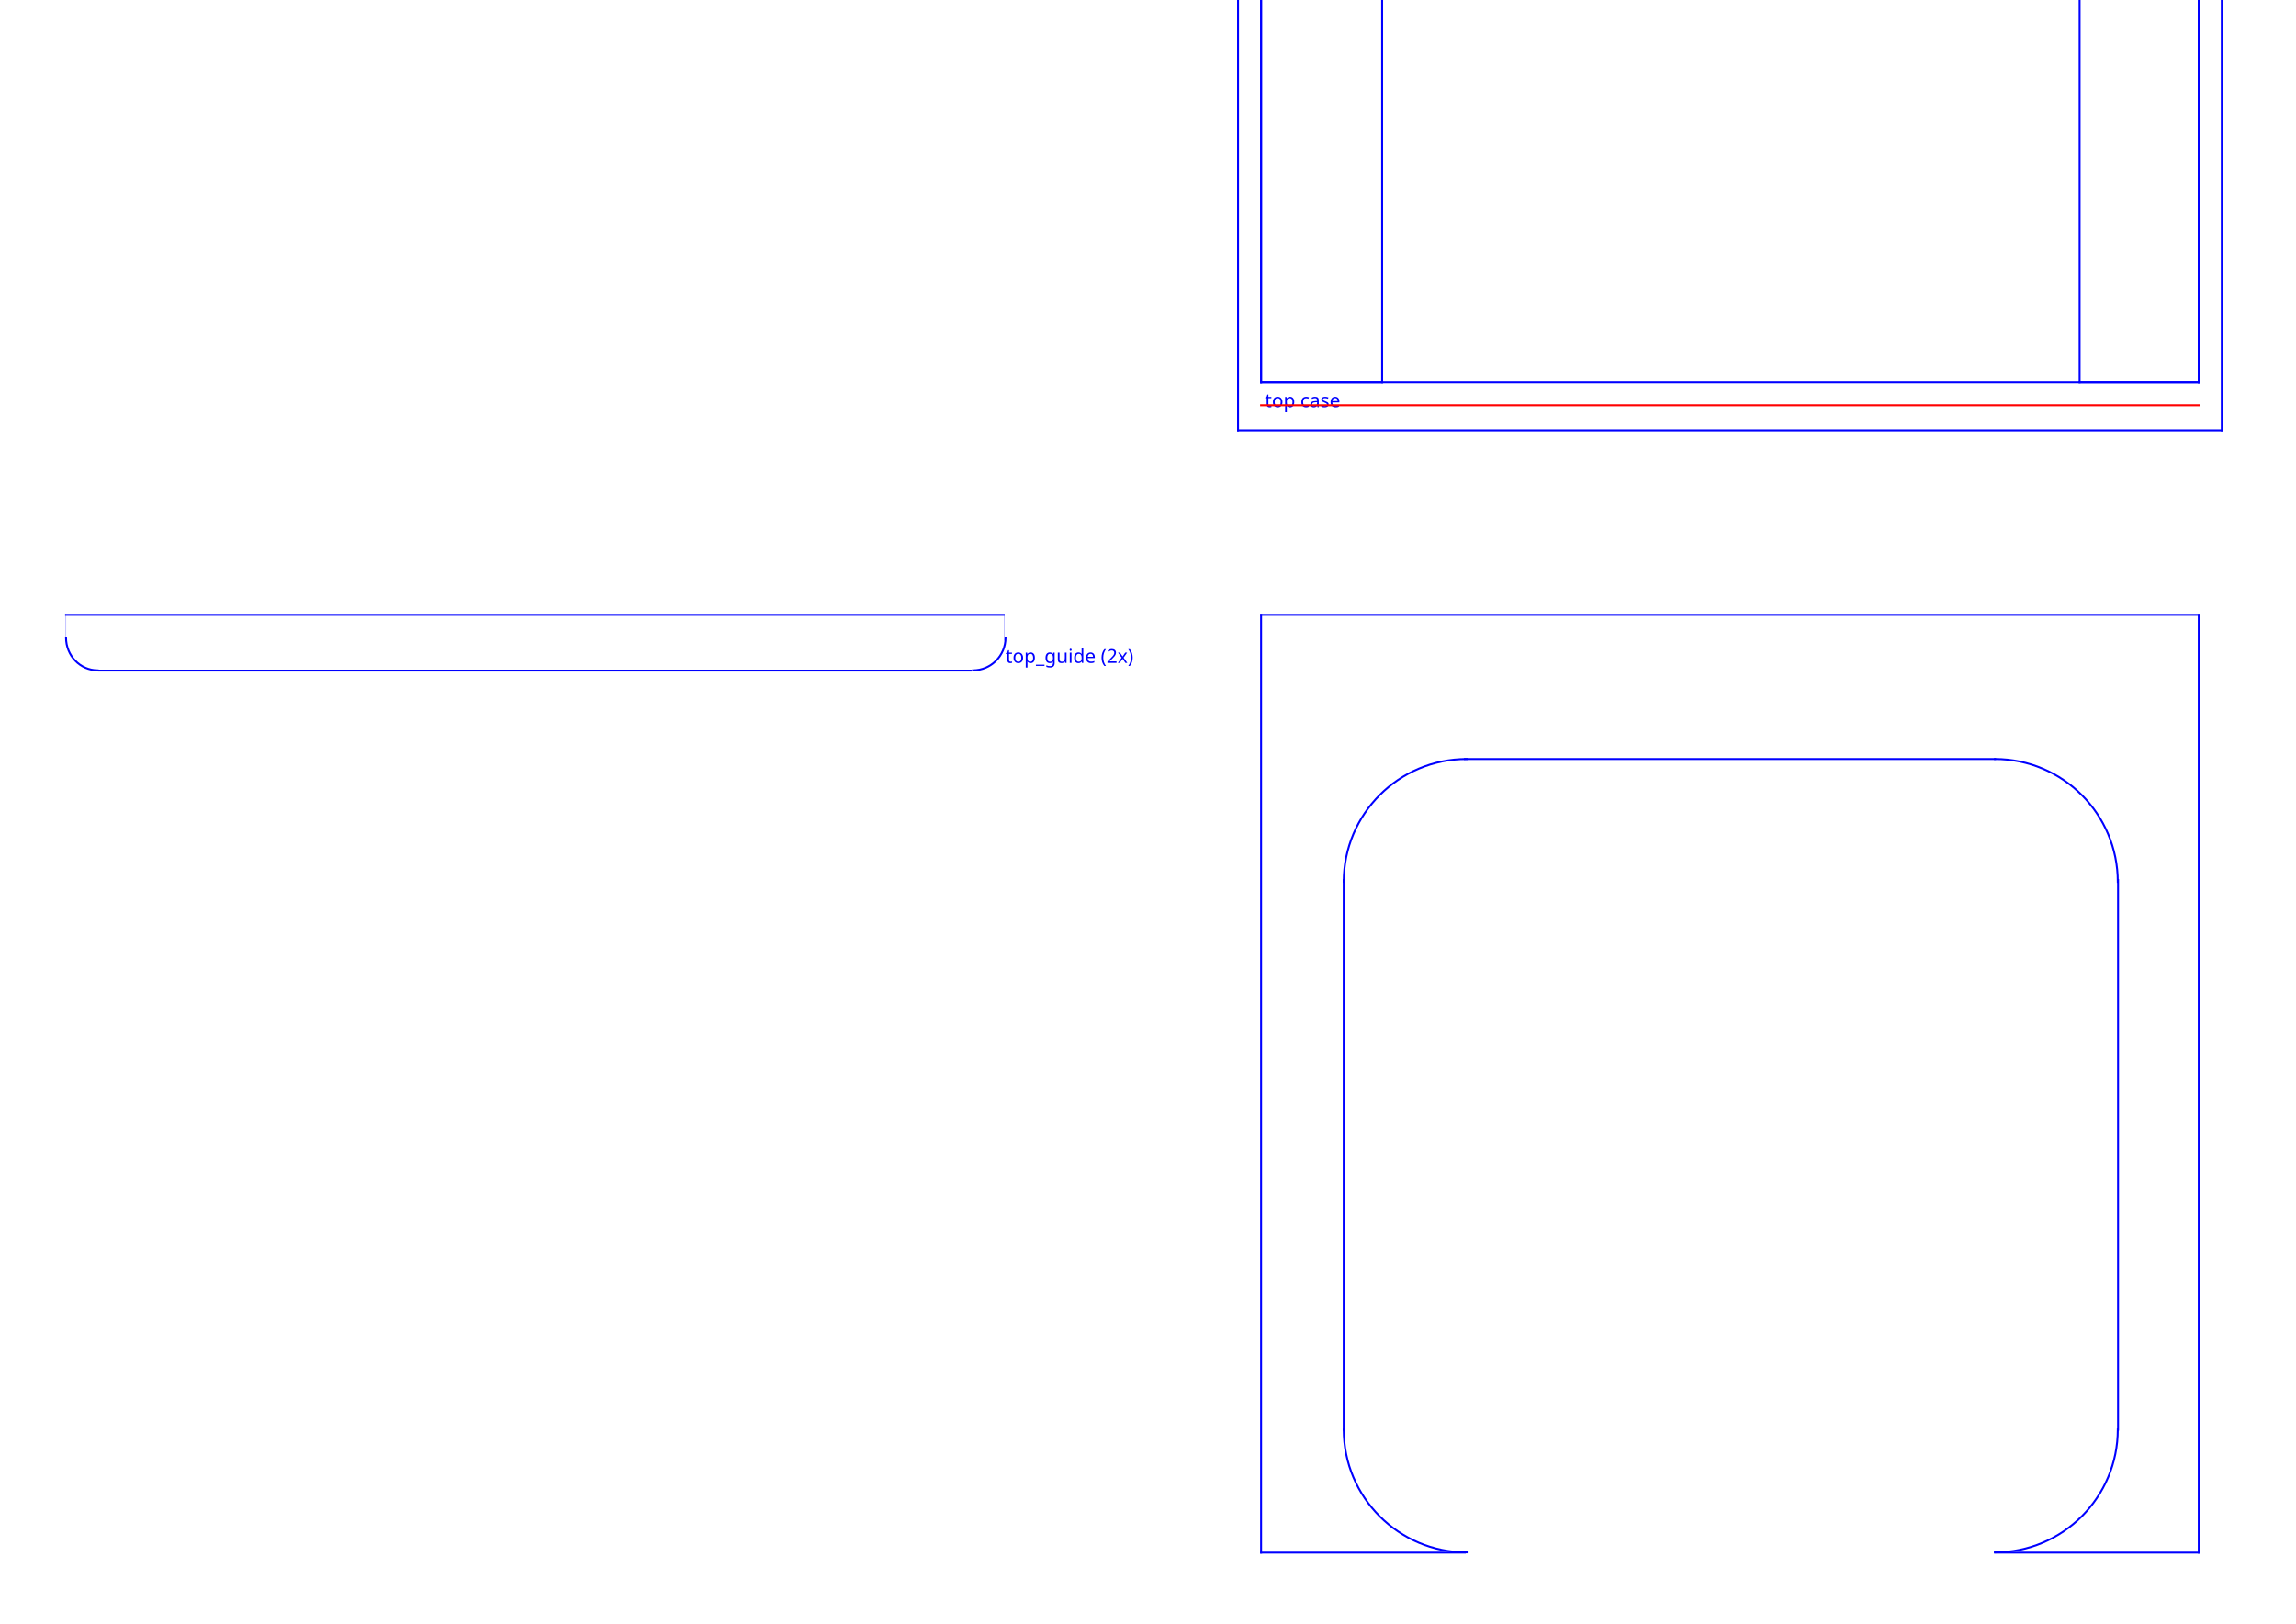
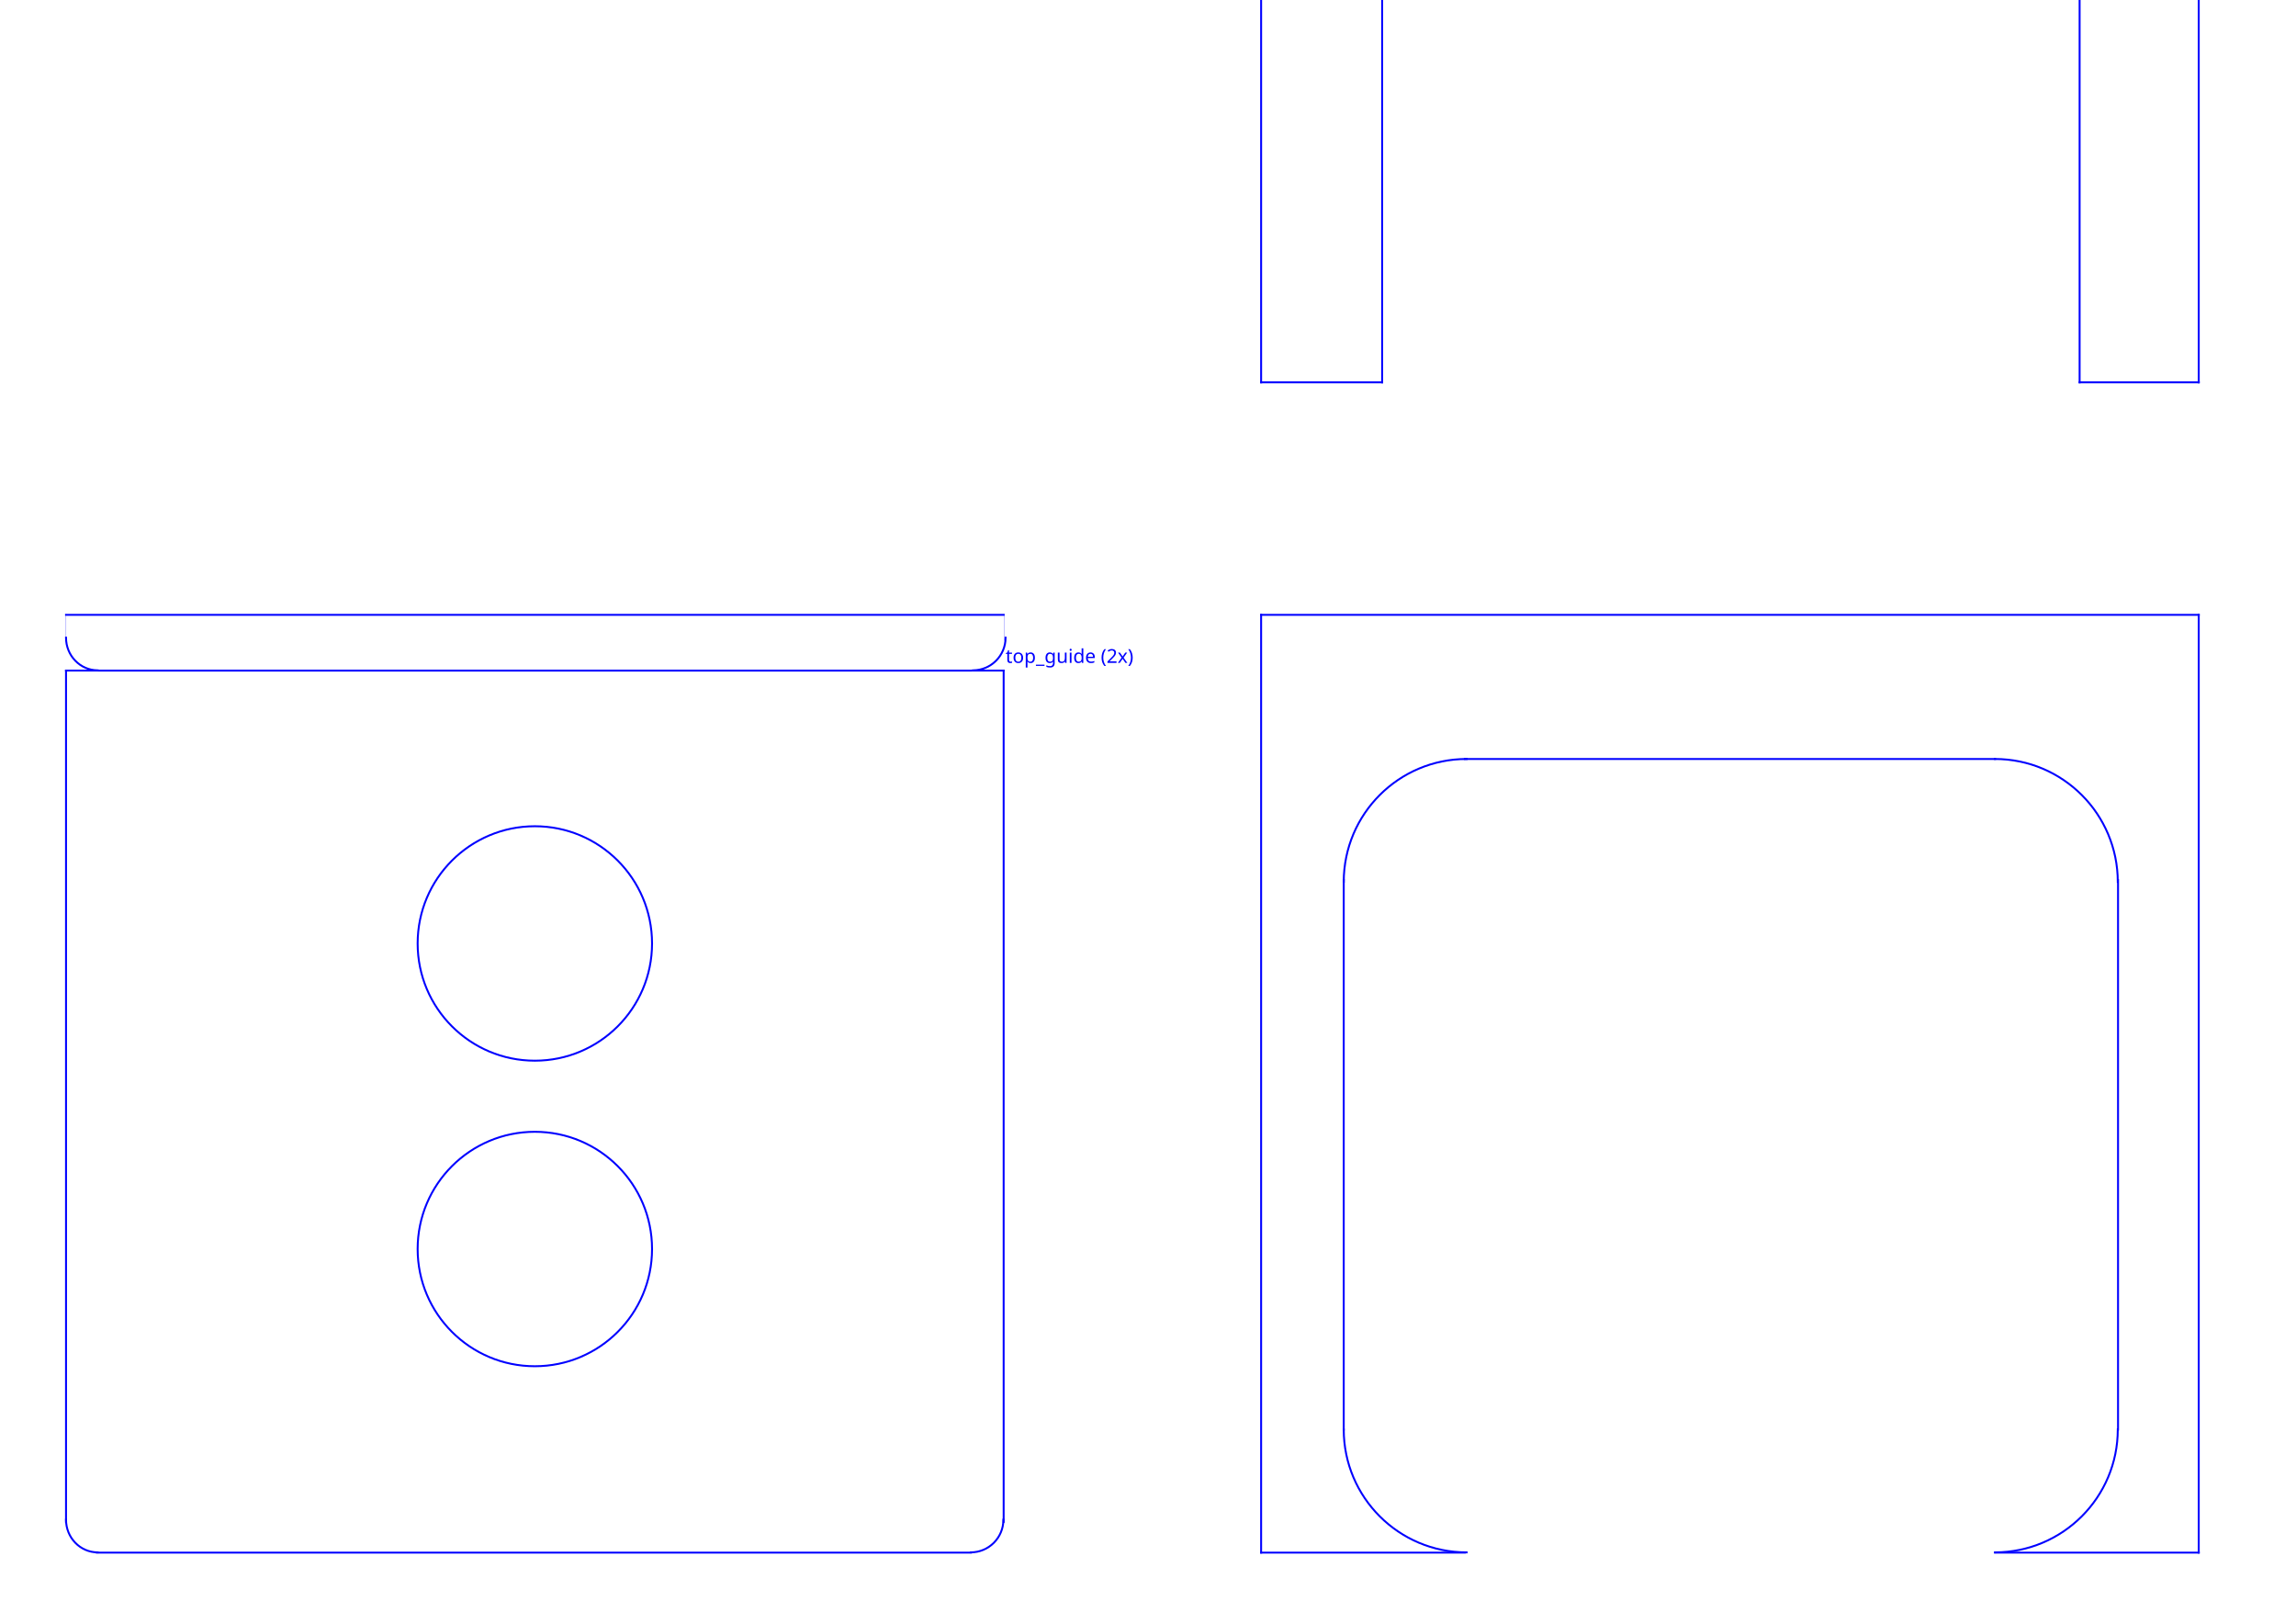
<svg xmlns="http://www.w3.org/2000/svg" width="2104.724" height="1488.189" version="1.2" id="svg2">
  <defs id="defs8" />
  <g style="font-size:10px;font-style:normal;font-weight:400;fill:none;stroke:#0000ff;stroke-width:1;stroke-linecap:square;stroke-linejoin:bevel;stroke-opacity:1;font-family:Sans" id="g208" font-style="normal" font-weight="400" font-size="10" transform="translate(0,235.6901)" />
  <g style="font-size:10px;font-style:normal;font-weight:400;fill:none;stroke:#0000ff;stroke-width:1;stroke-linecap:square;stroke-linejoin:bevel;stroke-opacity:1;font-family:Sans" id="g214" font-style="normal" font-weight="400" font-size="10" transform="translate(0,235.6901)" />
  <g style="font-size:10px;font-style:normal;font-weight:400;fill:none;stroke:#0000ff;stroke-width:1;stroke-linecap:square;stroke-linejoin:bevel;stroke-opacity:1;font-family:Sans" id="g420" font-style="normal" font-weight="400" font-size="10" transform="translate(0,235.6901)" />
  <g style="font-size:10px;font-style:normal;font-weight:400;fill:none;stroke:#0000ff;stroke-width:1;stroke-linecap:square;stroke-linejoin:bevel;stroke-opacity:1;font-family:Sans" id="g426" font-style="normal" font-weight="400" font-size="10" transform="translate(0,235.6901)" />
  <g style="font-size:10px;font-style:normal;font-weight:400;fill:none;stroke:#0000ff;stroke-width:1;stroke-linecap:square;stroke-linejoin:bevel;stroke-opacity:1;font-family:Sans" id="g432" font-style="normal" font-weight="400" font-size="10" transform="translate(0,235.6901)" />
  <g style="font-size:10px;font-style:normal;font-weight:400;fill:none;stroke:#0000ff;stroke-width:1;stroke-linecap:square;stroke-linejoin:bevel;stroke-opacity:1;font-family:Sans" id="g438" font-style="normal" font-weight="400" font-size="10" transform="translate(0,235.6901)" />
  <g style="font-size:10px;font-style:normal;font-weight:400;fill:none;stroke:#0000ff;stroke-width:1;stroke-linecap:square;stroke-linejoin:bevel;stroke-opacity:1;font-family:Sans" id="g472" font-style="normal" font-weight="400" font-size="10" transform="translate(0,235.6901)" />
  <g style="font-size:10px;font-style:normal;font-weight:400;fill:none;stroke:#0000ff;stroke-width:1;stroke-linecap:square;stroke-linejoin:bevel;stroke-opacity:1;font-family:Sans" id="g478" font-style="normal" font-weight="400" font-size="10" transform="translate(0,235.6901)" />
  <g style="font-size:10px;font-style:normal;font-weight:400;fill:none;stroke:#0000ff;stroke-width:1;stroke-linecap:square;stroke-linejoin:bevel;stroke-opacity:1;stroke-dasharray:4, 2, 1, 2;stroke-dashoffset:0;font-family:Sans" id="g496" font-style="normal" font-weight="400" font-size="10" transform="translate(0,235.6901)" />
  <g style="font-size:10px;font-style:normal;font-weight:400;fill:none;stroke:#0000ff;stroke-width:1;stroke-linecap:square;stroke-linejoin:bevel;stroke-opacity:1;font-family:Sans;fill-opacity:1" id="g552" font-style="normal" font-weight="400" font-size="10" transform="matrix(1.761293,0,0,1.761293,-274.1177,-227.276)" />
  <g style="font-size:10px;font-style:normal;font-weight:400;fill:none;stroke:#0000ff;stroke-width:1;stroke-linecap:square;stroke-linejoin:bevel;stroke-opacity:1;font-family:Sans" id="g636" font-style="normal" font-weight="400" font-size="10" transform="translate(0,235.6901)" />
  <g style="font-size:10px;font-style:normal;font-weight:400;fill:none;stroke:#0000ff;stroke-width:1;stroke-linecap:square;stroke-linejoin:bevel;stroke-opacity:1;font-family:Sans" id="g642" font-style="normal" font-weight="400" font-size="10" transform="translate(0,235.6901)" />
-   <g id="layer6" style="display:none">
-     <g style="font-size:10px;font-style:normal;font-weight:400;fill:none;stroke:#0000ff;stroke-width:1;stroke-linecap:square;stroke-linejoin:bevel;stroke-opacity:1;display:inline;font-family:Sans" id="g280" font-style="normal" font-weight="400" font-size="10" transform="matrix(1.761293,0,0,1.761293,-274.1177,-227.276)">
-       <polyline style="fill:none" id="polyline282" points="678,449 678,937 " vector-effect="none" />
-     </g>
-     <g style="font-size:10px;font-style:normal;font-weight:400;fill:none;stroke:#0000ff;stroke-width:1;stroke-linecap:square;stroke-linejoin:bevel;stroke-opacity:1;display:inline;font-family:Sans" id="g304" font-style="normal" font-weight="400" font-size="10" transform="matrix(1.761293,0,0,1.761293,-274.1177,-227.276)">
-       <polyline style="fill:none" id="polyline306" points="678,937 190,937 " vector-effect="none" />
-     </g>
-     <g style="font-size:10px;font-style:normal;font-weight:400;fill:none;stroke:#0000ff;stroke-width:1;stroke-linecap:square;stroke-linejoin:bevel;stroke-opacity:1;display:inline;font-family:Sans" id="g408" font-style="normal" font-weight="400" font-size="10" transform="matrix(1.761293,0,0,1.761293,-274.1177,-227.276)">
-       <polyline style="fill:none" id="polyline410" points="190,937 190,449 " vector-effect="none" />
-     </g>
-     <g style="font-size:10px;font-style:normal;font-weight:400;fill:none;stroke:#0000ff;stroke-width:1;stroke-linecap:square;stroke-linejoin:bevel;stroke-opacity:1;display:inline;font-family:Sans" id="g184" font-style="normal" font-weight="400" font-size="10" transform="matrix(1.761293,0,0,1.761293,-274.1177,-227.276)">
-       <polyline style="fill:none" id="polyline186" points="190,449 678,449 " vector-effect="none" />
-     </g>
-     <g style="font-size:10px;font-style:normal;font-weight:400;fill:none;stroke:#0000ff;stroke-width:1;stroke-linecap:square;stroke-linejoin:bevel;stroke-opacity:1;display:inline;font-family:Sans" id="g652" font-style="normal" font-weight="400" font-size="10" transform="matrix(1.761293,0,0,1.761293,-274.1177,-227.276)">
-       <text style="font-size:10px;font-style:normal;font-weight:400;fill:#0000ff;fill-opacity:1;stroke:none;font-family:Sans" id="text654" font-style="normal" font-weight="400" font-size="10" y="461" x="193" xml:space="preserve">2 side and 1 back (3x)</text>
-     </g>
-   </g>
-   <g id="layer5" style="display:none">
+   <g id="layer5" style="display:inline">
    <g style="font-size:10px;font-style:normal;font-weight:400;fill:none;stroke:#0000ff;stroke-width:1;stroke-linecap:square;stroke-linejoin:bevel;stroke-opacity:1;display:inline;font-family:Sans" id="g76" font-style="normal" font-weight="400" font-size="10" transform="matrix(1.761293,0,0,1.761293,-274.1177,-227.276)">
      <path id="path78" d="m 495,620 c 0,33.689 -27.311,61 -61,61 -33.689,0 -61,-27.311 -61,-61 0,-33.689 27.311,-61 61,-61 33.689,0 61,27.311 61,61" vector-effect="none" />
    </g>
    <g style="font-size:10px;font-style:normal;font-weight:400;fill:none;stroke:#0000ff;stroke-width:1;stroke-linecap:square;stroke-linejoin:bevel;stroke-opacity:1;display:inline;font-family:Sans" id="g128" font-style="normal" font-weight="400" font-size="10" transform="matrix(1.761293,0,0,1.761293,-274.1177,-227.276)">
      <path id="path130" d="m 495,779 c 0,33.689 -27.311,61 -61,61 -33.689,0 -61,-27.311 -61,-61 0,-33.689 27.311,-61 61,-61 33.689,0 61,27.311 61,61" vector-effect="none" />
    </g>
    <g style="font-size:10px;font-style:normal;font-weight:400;fill:none;stroke:#0000ff;stroke-width:1;stroke-linecap:square;stroke-linejoin:bevel;stroke-opacity:1;display:inline;font-family:Sans" id="g196" font-style="normal" font-weight="400" font-size="10" transform="matrix(1.761293,0,0,1.761293,-276.1177,-229.276)">
      <path id="path198" d="M 662.019,938 C 671.399,937.99 679,930.383 679,921" vector-effect="none" />
    </g>
    <g style="font-size:10px;font-style:normal;font-weight:400;fill:none;stroke:#0000ff;stroke-width:1;stroke-linecap:square;stroke-linejoin:bevel;stroke-opacity:1;display:inline;font-family:Sans" id="g220" font-style="normal" font-weight="400" font-size="10" transform="matrix(1.761293,0,0,1.761293,-274.1177,-227.276)">
      <polyline style="fill:none" id="polyline222" points="206,937 661,937 " vector-effect="none" />
    </g>
    <g style="font-size:10px;font-style:normal;font-weight:400;fill:none;stroke:#0000ff;stroke-width:1;stroke-linecap:square;stroke-linejoin:bevel;stroke-opacity:1;display:inline;font-family:Sans" id="g200" font-style="normal" font-weight="400" font-size="10" transform="matrix(1.761293,0,0,1.761293,-274.1177,-227.276)">
      <path id="path202" d="m 190,919.864 c 0,9.383 7.378,16.99 16.482,17" vector-effect="none" />
    </g>
    <g style="font-size:10px;font-style:normal;font-weight:400;fill:none;stroke:#0000ff;stroke-width:1;stroke-linecap:square;stroke-linejoin:bevel;stroke-opacity:1;display:inline;font-family:Sans" id="g720" font-style="normal" font-weight="400" font-size="10" transform="matrix(1.761293,0,0,1.761293,-274.1177,-227.276)">
      <polyline style="fill:none" id="polyline722" points="190,921 190,478 " vector-effect="none" />
    </g>
    <g style="font-size:10px;font-style:normal;font-weight:400;fill:none;stroke:#0000ff;stroke-width:1;stroke-linecap:square;stroke-linejoin:bevel;stroke-opacity:1;display:inline;font-family:Sans" id="g56" font-style="normal" font-weight="400" font-size="10" transform="matrix(1.761293,0,0,1.761293,-274.1177,-227.276)">
      <polyline style="fill:none" id="polyline58" points="190,478 678,478 " vector-effect="none" />
    </g>
    <g style="font-size:10px;font-style:normal;font-weight:400;fill:none;stroke:#0000ff;stroke-width:1;stroke-linecap:square;stroke-linejoin:bevel;stroke-opacity:1;display:inline;font-family:Sans" id="g100" font-style="normal" font-weight="400" font-size="10" transform="matrix(1.761293,0,0,1.761293,-274.1177,-227.276)">
      <polyline style="fill:none" id="polyline102" points="678,921 678,478 " vector-effect="none" />
    </g>
  </g>
-   <g id="layer8">
-     <g style="display:inline;font-size:10px;font-style:normal;font-weight:400;fill:none;stroke:#0000ff;stroke-width:1;stroke-linecap:square;stroke-linejoin:bevel;stroke-opacity:1;font-family:Sans" id="g68" font-style="normal" font-weight="400" font-size="10" transform="matrix(1.761293,0,0,1.761293,-274.1177,-227.276)">
+   <g id="layer8" style="display:inline">
+     <g style="font-size:10px;font-style:normal;font-weight:400;fill:none;stroke:#0000ff;stroke-width:1;stroke-linecap:square;stroke-linejoin:bevel;stroke-opacity:1;display:inline;font-family:Sans" id="g68" font-style="normal" font-weight="400" font-size="10" transform="matrix(1.761293,0,0,1.761293,-274.1177,-227.276)">
      <text style="font-size:10px;font-style:normal;font-weight:400;fill:#0000ff;fill-opacity:1;stroke:none;font-family:Sans" id="text70" font-style="normal" font-weight="400" font-size="10" y="474" x="679" xml:space="preserve">top_guide (2x)</text>
    </g>
    <g style="font-size:10px;font-style:normal;font-weight:400;fill:none;stroke:#0000ff;stroke-width:1;stroke-linecap:square;stroke-linejoin:bevel;stroke-opacity:1;display:inline;font-family:Sans" id="g680" font-style="normal" font-weight="400" font-size="10" transform="matrix(1.761293,0,0,1.761293,-274.1177,-229.276)">
      <path id="path682" d="M 662.019,479 C 671.399,478.99 679,471.383 679,462" vector-effect="none" />
    </g>
    <g style="font-size:10px;font-style:normal;font-weight:400;fill:none;stroke:#0000ff;stroke-width:1;stroke-linecap:square;stroke-linejoin:bevel;stroke-opacity:1;display:inline;font-family:Sans" id="g692" font-style="normal" font-weight="400" font-size="10" transform="matrix(1.761293,0,0,1.761293,-274.1177,-229.276)">
      <path id="path694" d="m 190,462 c 0,9.383 7.378,16.99 16.482,17" vector-effect="none" />
    </g>
-     <g transform="matrix(1.761293,0,0,1.761293,-274.1177,-227.276)" font-size="10" font-weight="400" font-style="normal" id="g5151" style="display:inline;font-size:10px;font-style:normal;font-weight:400;fill:none;stroke:#0000ff;stroke-width:1;stroke-linecap:square;stroke-linejoin:bevel;stroke-opacity:1;font-family:Sans">
+     <g transform="matrix(1.761293,0,0,1.761293,-274.1177,-227.276)" font-size="10" font-weight="400" font-style="normal" id="g5151" style="font-size:10px;font-style:normal;font-weight:400;fill:none;stroke:#0000ff;stroke-width:1;stroke-linecap:square;stroke-linejoin:bevel;stroke-opacity:1;display:inline;font-family:Sans">
      <polyline vector-effect="none" points="190,449 678,449 " id="polyline5153" style="fill:none" />
    </g>
    <g transform="matrix(1.63768,0,0,1.761293,-220.4701,-227.276)" font-size="10" font-weight="400" font-style="normal" id="g5157" style="font-size:10px;font-style:normal;font-weight:400;fill:none;stroke:#0000ff;stroke-width:1;stroke-linecap:square;stroke-linejoin:bevel;stroke-opacity:1;display:inline;font-family:Sans">
      <polyline vector-effect="none" points="190,478 678,478 " id="polyline5159" style="fill:none" />
    </g>
-     <g transform="matrix(1.761293,0,0,0.05515813,-274.1177,536.3624)" font-size="10" font-weight="400" font-style="normal" id="g5163" style="font-size:10px;font-style:normal;font-weight:400;fill:none;stroke:#0000ff;stroke-width:0.114;stroke-linecap:square;stroke-linejoin:bevel;stroke-opacity:1;display:inline;font-family:Sans;stroke-miterlimit:4;stroke-dasharray:none">
+     <g transform="matrix(1.761293,0,0,0.05515813,-274.1177,536.3624)" font-size="10" font-weight="400" font-style="normal" id="g5163" style="font-size:10px;font-style:normal;font-weight:400;fill:none;stroke:#0000ff;stroke-width:0.114;stroke-linecap:square;stroke-linejoin:bevel;stroke-miterlimit:4;stroke-opacity:1;stroke-dasharray:none;display:inline;font-family:Sans">
      <polyline vector-effect="none" points="190,921 190,478 " id="polyline5165" style="fill:none;stroke-width:0.114;stroke-miterlimit:4;stroke-dasharray:none" />
    </g>
    <g style="font-size:10px;font-style:normal;font-weight:400;fill:none;stroke:#0000ff;stroke-width:0.114;stroke-linecap:square;stroke-linejoin:bevel;stroke-miterlimit:4;stroke-opacity:1;stroke-dasharray:none;display:inline;font-family:Sans" id="g5169" font-style="normal" font-weight="400" font-size="10" transform="matrix(1.761293,0,0,0.05515813,585.8823,536.3624)">
      <polyline style="fill:none;stroke-width:0.114;stroke-miterlimit:4;stroke-dasharray:none" id="polyline5171" points="190,921 190,478 " vector-effect="none" />
    </g>
  </g>
  <g id="layer4" style="display:inline">
    <g style="font-size:10px;font-style:normal;font-weight:400;fill:none;stroke:#0000ff;stroke-width:1;stroke-linecap:square;stroke-linejoin:bevel;stroke-opacity:1;display:inline;font-family:Sans" id="g28" font-style="normal" font-weight="400" font-size="10" transform="matrix(1.761293,0,0,1.761293,-274.1177,-227.276)">
      <polyline style="fill:none" id="polyline30" points="875,328 875,-109 " vector-effect="none" />
    </g>
    <g style="font-size:10px;font-style:normal;font-weight:400;fill:none;stroke:#0000ff;stroke-width:1;stroke-linecap:square;stroke-linejoin:bevel;stroke-opacity:1;display:inline;font-family:Sans" id="g712" font-style="normal" font-weight="400" font-size="10" transform="matrix(1.761293,0,0,1.761293,-274.1177,-227.276)">
      <polyline style="fill:none" id="polyline714" points="1238,328 1238,-109 " vector-effect="none" />
    </g>
    <g style="font-size:10px;font-style:normal;font-weight:400;fill:none;stroke:#0000ff;stroke-width:1;stroke-linecap:square;stroke-linejoin:bevel;stroke-opacity:1;display:inline;font-family:Sans" id="g668" font-style="normal" font-weight="400" font-size="10" transform="matrix(1.761293,0,0,1.761293,-274.1177,-227.276)">
      <polyline style="fill:none" id="polyline670" points="1300,-109 1238,-109 " vector-effect="none" />
    </g>
    <g style="font-size:10px;font-style:normal;font-weight:400;fill:none;stroke:#0000ff;stroke-width:1;stroke-linecap:square;stroke-linejoin:bevel;stroke-opacity:1;display:inline;font-family:Sans" id="g688" font-style="normal" font-weight="400" font-size="10" transform="matrix(1.761293,0,0,1.761293,-274.1177,-227.276)">
      <text style="font-size:10px;font-style:normal;font-weight:400;fill:#0000ff;fill-opacity:1;stroke:none;font-family:Sans" id="text690" font-style="normal" font-weight="400" font-size="10" y="-98" x="815" xml:space="preserve">top_case_spacer (x2)</text>
    </g>
    <g style="font-size:10px;font-style:normal;font-weight:400;fill:none;stroke:#0000ff;stroke-width:1;stroke-linecap:square;stroke-linejoin:bevel;stroke-opacity:1;display:inline;font-family:Sans" id="g96" font-style="normal" font-weight="400" font-size="10" transform="matrix(1.761293,0,0,1.761293,-274.1177,-227.276)">
      <polyline style="fill:none" id="polyline98" points="812,328 875,328 " vector-effect="none" />
    </g>
    <g style="font-size:10px;font-style:normal;font-weight:400;fill:none;stroke:#0000ff;stroke-width:1;stroke-linecap:square;stroke-linejoin:bevel;stroke-opacity:1;display:inline;font-family:Sans" id="g708" font-style="normal" font-weight="400" font-size="10" transform="matrix(1.761293,0,0,1.761293,-274.1177,-227.276)">
      <polyline style="fill:none" id="polyline710" points="1300,328 1238,328 " vector-effect="none" />
    </g>
    <g transform="matrix(1.761293,0,0,1.761293,-274.1177,-227.276)" font-size="10" font-weight="400" font-style="normal" id="g4925" style="font-size:10px;font-style:normal;font-weight:400;fill:none;stroke:#0000ff;stroke-width:1;stroke-linecap:square;stroke-linejoin:bevel;stroke-opacity:1;display:inline;font-family:Sans">
      <polyline vector-effect="none" points="812,328 812,-109 " id="polyline4927" style="fill:none" />
    </g>
    <g transform="matrix(1.761293,0,0,1.761293,-274.1177,-227.276)" font-size="10" font-weight="400" font-style="normal" id="g4937" style="font-size:10px;font-style:normal;font-weight:400;fill:none;stroke:#0000ff;stroke-width:1;stroke-linecap:square;stroke-linejoin:bevel;stroke-opacity:1;display:inline;font-family:Sans">
      <polyline vector-effect="none" points="1300,328 1300,-109 " id="polyline4939" style="fill:none" />
    </g>
    <g transform="matrix(1.761293,0,0,1.761293,-274.1177,-997.276)" font-size="10" font-weight="400" font-style="normal" id="g4957" style="font-size:10px;font-style:normal;font-weight:400;fill:none;stroke:#0000ff;stroke-width:1;stroke-linecap:square;stroke-linejoin:bevel;stroke-opacity:1;display:inline;font-family:Sans">
      <polyline vector-effect="none" points="812,328 875,328 " id="polyline4959" style="fill:none" />
    </g>
  </g>
-   <g id="layer3" style="display:inline">
+   <g id="layer3" style="display:none">
    <g style="font-size:10px;font-style:normal;font-weight:400;fill:none;stroke:#0000ff;stroke-width:1;stroke-linecap:square;stroke-linejoin:bevel;stroke-opacity:1;display:inline;font-family:Sans" id="g52" font-style="normal" font-weight="400" font-size="10" transform="matrix(1.761293,0,0,1.761293,-274.1177,-227.276)">
      <polyline style="fill:none" id="polyline54" points="812,-109 1300,-109 " vector-effect="none" />
    </g>
    <g style="font-size:10px;font-style:normal;font-weight:400;fill:none;stroke:#0000ff;stroke-width:1;stroke-linecap:square;stroke-linejoin:bevel;stroke-opacity:1;display:inline;font-family:Sans" id="g64" font-style="normal" font-weight="400" font-size="10" transform="matrix(1.761293,0,0,1.761293,-274.1177,-227.276)">
      <polyline style="fill:none" id="polyline66" points="812,328 1300,328 " vector-effect="none" />
    </g>
    <g style="font-size:10px;font-style:normal;font-weight:400;fill:none;stroke:#0000ff;stroke-width:1;stroke-linecap:square;stroke-linejoin:bevel;stroke-opacity:1;display:inline;font-family:Sans" id="g700" font-style="normal" font-weight="400" font-size="10" transform="matrix(1.761293,0,0,1.761293,-274.1177,-227.276)">
      <polyline style="fill:none" id="polyline702" points="812,328 812,-109 " vector-effect="none" />
    </g>
    <g style="font-size:10px;font-style:normal;font-weight:400;fill:none;stroke:#0000ff;stroke-width:1;stroke-linecap:square;stroke-linejoin:bevel;stroke-opacity:1;display:inline;font-family:Sans" id="g20" font-style="normal" font-weight="400" font-size="10" transform="matrix(1.761293,0,0,1.761293,-274.1177,-227.276)">
      <polyline style="fill:none" id="polyline22" points="1300,328 1300,-109 " vector-effect="none" />
    </g>
    <g style="font-size:10px;font-style:normal;font-weight:400;fill:none;stroke:#0000ff;stroke-width:1;stroke-linecap:square;stroke-linejoin:bevel;stroke-opacity:1;display:inline;font-family:Sans" id="g60" font-style="normal" font-weight="400" font-size="10" transform="matrix(1.761293,0,0,1.761293,-274.1177,-227.276)">
      <text style="font-size:10px;font-style:normal;font-weight:400;fill:#0000ff;fill-opacity:1;stroke:none;font-family:Sans" id="text62" font-style="normal" font-weight="400" font-size="10" y="341" x="814" xml:space="preserve">top case</text>
    </g>
  </g>
-   <g id="layer1" style="display:inline">
+   <g id="layer1" style="display:none">
    <g style="font-size:10px;font-style:normal;font-weight:400;fill:none;stroke:#0000ff;stroke-width:1;stroke-linecap:square;stroke-linejoin:bevel;stroke-opacity:1;font-family:Sans" id="g308" font-style="normal" font-weight="400" font-size="10" transform="matrix(1.761293,0,0,1.761293,-274.1177,-227.276)">
      <polyline style="fill:none" id="polyline310" points="800,353 1312,353 " vector-effect="none" />
    </g>
    <g style="font-size:10px;font-style:normal;font-weight:400;fill:none;stroke:#0000ff;stroke-width:1;stroke-linecap:square;stroke-linejoin:bevel;stroke-opacity:1;font-family:Sans" id="g400" font-style="normal" font-weight="400" font-size="10" transform="matrix(1.761293,0,0,1.761293,-274.1177,-227.276)">
      <polyline style="fill:none" id="polyline402" points="800,-135 1312,-135 " vector-effect="none" />
    </g>
    <g style="font-size:10px;font-style:normal;font-weight:400;fill:none;stroke:#0000ff;stroke-width:1;stroke-linecap:square;stroke-linejoin:bevel;stroke-opacity:1;font-family:Sans" id="g440" font-style="normal" font-weight="400" font-size="10" transform="matrix(1.761293,0,0,1.761293,-274.1177,-227.276)">
      <polyline style="fill:none" id="polyline442" points="800,353 800,-135 " vector-effect="none" />
    </g>
    <g style="font-size:10px;font-style:normal;font-weight:400;fill:none;stroke:#0000ff;stroke-width:1;stroke-linecap:square;stroke-linejoin:bevel;stroke-opacity:1;font-family:Sans" id="g572" font-style="normal" font-weight="400" font-size="10" transform="matrix(1.761293,0,0,1.761293,-274.1177,-227.276)">
      <polyline style="fill:none" id="polyline574" points="1312,353 1312,-135 " vector-effect="none" />
    </g>
    <g style="font-size:10px;font-style:normal;font-weight:400;fill:none;stroke:#0000ff;stroke-width:1;stroke-linecap:square;stroke-linejoin:bevel;stroke-opacity:1;font-family:Sans" id="g156" font-style="normal" font-weight="400" font-size="10" transform="matrix(1.761293,0,0,1.761293,-274.1177,-227.276)">
      <text style="font-size:10px;font-style:normal;font-weight:400;fill:#0000ff;fill-opacity:1;stroke:none;font-family:Sans" id="text158" font-style="normal" font-weight="400" font-size="10" y="-123" x="804" xml:space="preserve">bottom = top with burn (x2)</text>
    </g>
  </g>
-   <g id="layer2" style="display:inline">
+   <g id="layer2" style="display:none">
    <g style="font-size:10px;font-style:normal;font-weight:400;fill:none;stroke:#ff0000;stroke-width:1;stroke-linecap:square;stroke-linejoin:bevel;stroke-opacity:1;display:inline;font-family:Sans" id="g648" font-style="normal" font-weight="400" font-size="10" transform="matrix(1.761293,0,0,1.761293,-274.1177,-227.276)">
      <polyline style="fill:none" id="polyline650" points="812,340 1300,340 " vector-effect="none" />
    </g>
    <g style="font-size:10px;font-style:normal;font-weight:400;fill:none;stroke:#ff0000;stroke-width:1;stroke-linecap:square;stroke-linejoin:bevel;stroke-opacity:1;display:inline;font-family:Sans" id="g152" font-style="normal" font-weight="400" font-size="10" transform="matrix(1.761293,0,0,1.761293,-274.1177,-227.276)">
      <polyline style="fill:none" id="polyline154" points="812,-121 1300,-121 " vector-effect="none" />
    </g>
  </g>
  <g id="layer10" style="display:none">
    <g transform="matrix(1.761293,0,0,1.761293,-274.1177,-227.276)" font-size="10" font-weight="400" font-style="normal" id="g5177" style="font-size:10px;font-style:normal;font-weight:400;fill:none;stroke:#0000ff;stroke-width:1;stroke-linecap:square;stroke-linejoin:bevel;stroke-opacity:1;font-family:Sans">
      <polyline vector-effect="none" points="1312,949 1312,437 " id="polyline5179" style="fill:none;stroke:#0000ff;stroke-opacity:1" />
    </g>
    <g transform="matrix(1.761293,0,0,1.761293,-274.1177,-227.276)" font-size="10" font-weight="400" font-style="normal" id="g5187" style="font-size:10px;font-style:normal;font-weight:400;fill:none;stroke:#0000ff;stroke-width:1;stroke-linecap:square;stroke-linejoin:bevel;stroke-opacity:1;font-family:Sans">
      <polyline vector-effect="none" points="1312,437 800,437 " id="polyline5189" style="fill:none;stroke:#0000ff;stroke-opacity:1" />
    </g>
    <g transform="matrix(1.761293,0,0,1.761293,-274.1177,-227.276)" font-size="10" font-weight="400" font-style="normal" id="g5214" style="font-size:10px;font-style:normal;font-weight:400;fill:none;stroke:#0000ff;stroke-width:1;stroke-linecap:square;stroke-linejoin:bevel;stroke-opacity:1;font-family:Sans">
      <polyline vector-effect="none" points="800,949 1312,949 " id="polyline5216" style="fill:none;stroke:#0000ff;stroke-opacity:1" />
    </g>
    <g transform="matrix(1.761293,0,0,1.761293,-274.1177,-227.276)" font-size="10" font-weight="400" font-style="normal" id="g5224" style="font-size:10px;font-style:normal;font-weight:400;fill:none;stroke:#0000ff;stroke-width:1;stroke-linecap:square;stroke-linejoin:bevel;stroke-opacity:1;font-family:Sans">
      <polyline vector-effect="none" points="800,437 800,949 " id="polyline5226" style="fill:none;stroke:#0000ff;stroke-opacity:1" />
    </g>
  </g>
  <g id="layer12" style="display:none">
    <g transform="matrix(1.761293,0,0,1.761293,-274.1177,-227.276)" font-size="10" font-weight="400" font-style="normal" id="g5336" style="font-size:10px;font-style:normal;font-weight:400;fill:none;stroke:#0000ff;stroke-width:1;stroke-linecap:square;stroke-linejoin:bevel;stroke-opacity:1;display:inline;font-family:Sans">
      <polyline vector-effect="none" points="1300,449 1300,937 " id="polyline5338" style="fill:none;stroke:#0000ff;stroke-opacity:1" />
    </g>
    <g transform="matrix(1.761293,0,0,1.761293,-274.1177,-227.276)" font-size="10" font-weight="400" font-style="normal" id="g5342" style="font-size:10px;font-style:normal;font-weight:400;fill:none;stroke:#0000ff;stroke-width:1;stroke-linecap:square;stroke-linejoin:bevel;stroke-opacity:1;display:inline;font-family:Sans">
      <polyline vector-effect="none" points="812,449 1300,449 " id="polyline5344" style="fill:none;stroke:#0000ff;stroke-opacity:1" />
    </g>
    <g transform="matrix(1.761293,0,0,1.761293,-274.1177,-227.276)" font-size="10" font-weight="400" font-style="normal" id="g5348" style="font-size:10px;font-style:normal;font-weight:400;fill:none;stroke:#0000ff;stroke-width:1;stroke-linecap:square;stroke-linejoin:bevel;stroke-opacity:1;display:inline;font-family:Sans">
      <polyline vector-effect="none" points="812,937 812,449 " id="polyline5350" style="fill:none;stroke:#0000ff;stroke-opacity:1" />
    </g>
    <g style="font-size:10px;font-style:normal;font-weight:400;fill:none;stroke:#0000ff;stroke-width:1;stroke-linecap:square;stroke-linejoin:bevel;stroke-opacity:1;display:inline;font-family:Sans" id="g608" font-style="normal" font-weight="400" font-size="10" transform="matrix(1.761293,0,0,1.761293,-274.1177,-227.276)">
      <polyline style="fill:none;stroke:#0000ff;stroke-opacity:1" id="polyline610" points="812,937 1300,937 " vector-effect="none" />
    </g>
  </g>
  <g id="layer11" style="display:inline">
    <g style="font-size:10px;font-style:normal;font-weight:400;fill:none;stroke:#0000ff;stroke-width:1;stroke-linecap:square;stroke-linejoin:bevel;stroke-opacity:1;font-family:Sans" id="g348" font-style="normal" font-weight="400" font-size="10" transform="matrix(1.761293,0,0,1.761293,-274.1177,-227.276)">
      <path id="path350" d="m 919,524 c -35.323,0 -63.962,28.616 -64,63.93" vector-effect="none" style="fill:none;stroke:#0000ff;stroke-opacity:1" />
    </g>
    <g style="font-size:10px;font-style:normal;font-weight:400;fill:none;stroke:#0000ff;stroke-width:1;stroke-linecap:square;stroke-linejoin:bevel;stroke-opacity:1;font-family:Sans" id="g368" font-style="normal" font-weight="400" font-size="10" transform="matrix(1.761293,0,0,1.761293,-274.1177,-227.276)">
      <polyline style="fill:none;stroke:#0000ff;stroke-opacity:1" id="polyline370" points="918,524 1194,524 " vector-effect="none" />
    </g>
    <g style="font-size:10px;font-style:normal;font-weight:400;fill:none;stroke:#0000ff;stroke-width:1;stroke-linecap:square;stroke-linejoin:bevel;stroke-opacity:1;font-family:Sans" id="g536" font-style="normal" font-weight="400" font-size="10" transform="matrix(1.761293,0,0,1.761293,-276.1177,-227.276)">
      <path id="path538" d="m 1259,588 c 0,-35.323 -28.62,-63.962 -63.93,-64" vector-effect="none" style="fill:none;stroke:#0000ff;stroke-opacity:1" />
    </g>
    <g style="font-size:10px;font-style:normal;font-weight:400;fill:none;stroke:#0000ff;stroke-width:1;stroke-linecap:square;stroke-linejoin:bevel;stroke-opacity:1;font-family:Sans" id="g204" font-style="normal" font-weight="400" font-size="10" transform="matrix(1.761293,0,0,1.761293,-274.1177,-227.276)">
      <polyline style="fill:none;stroke:#0000ff;stroke-opacity:1" id="polyline206" points="1258,873 1258,587 " vector-effect="none" />
    </g>
    <g style="font-size:10px;font-style:normal;font-weight:400;fill:none;stroke:#0000ff;stroke-width:1;stroke-linecap:square;stroke-linejoin:bevel;stroke-opacity:1;font-family:Sans" id="g528" font-style="normal" font-weight="400" font-size="10" transform="matrix(1.761293,0,0,1.761293,-274.1177,-227.276)">
      <polyline style="fill:none;stroke:#0000ff;stroke-opacity:1" id="polyline530" points="855,873 855,587 " vector-effect="none" />
    </g>
    <g style="font-size:10px;font-style:normal;font-weight:400;fill:none;stroke:#0000ff;stroke-width:1;stroke-linecap:square;stroke-linejoin:bevel;stroke-opacity:1;font-family:Sans" id="g544" font-style="normal" font-weight="400" font-size="10" transform="matrix(1.761293,0,0,1.761293,-274.1177,-229.276)">
      <path id="path546" d="m 855,874.07 c 0.038,35.314 28.677,63.93 64,63.93" vector-effect="none" style="fill:none;stroke:#0000ff;stroke-opacity:1" />
    </g>
    <g style="font-size:10px;font-style:normal;font-weight:400;fill:none;stroke:#0000ff;stroke-width:1;stroke-linecap:square;stroke-linejoin:bevel;stroke-opacity:1;font-family:Sans" id="g328" font-style="normal" font-weight="400" font-size="10" transform="matrix(1.761293,0,0,1.761293,-274.1177,-227.276)">
      <polyline style="fill:none;stroke:#0000ff;stroke-opacity:1" id="polyline330" points="1300,449 1300,937 " vector-effect="none" />
    </g>
    <g style="font-size:10px;font-style:normal;font-weight:400;fill:none;stroke:#0000ff;stroke-width:1;stroke-linecap:square;stroke-linejoin:bevel;stroke-opacity:1;font-family:Sans" id="g464" font-style="normal" font-weight="400" font-size="10" transform="matrix(1.761293,0,0,1.761293,-274.1177,-227.276)">
      <polyline style="fill:none;stroke:#0000ff;stroke-opacity:1" id="polyline466" points="812,449 1300,449 " vector-effect="none" />
    </g>
    <g style="font-size:10px;font-style:normal;font-weight:400;fill:none;stroke:#0000ff;stroke-width:1;stroke-linecap:square;stroke-linejoin:bevel;stroke-opacity:1;font-family:Sans" id="g416" font-style="normal" font-weight="400" font-size="10" transform="matrix(1.761293,0,0,1.761293,-274.1177,-227.276)">
      <polyline style="fill:none;stroke:#0000ff;stroke-opacity:1" id="polyline418" points="812,937 812,449 " vector-effect="none" />
    </g>
    <g style="font-size:10px;font-style:normal;font-weight:400;fill:none;stroke:#0000ff;stroke-width:1;stroke-linecap:square;stroke-linejoin:bevel;stroke-opacity:1;font-family:Sans" id="g488" font-style="normal" font-weight="400" font-size="10" transform="matrix(1.761293,0,0,1.761293,-274.1177,-227.276)">
      <polyline style="fill:none;stroke:#0000ff;stroke-opacity:1" id="polyline490" points="918,937 812,937 " vector-effect="none" />
    </g>
    <g style="font-size:10px;font-style:normal;font-weight:400;fill:none;stroke:#0000ff;stroke-width:1;stroke-linecap:square;stroke-linejoin:bevel;stroke-opacity:1;font-family:Sans" id="g412" font-style="normal" font-weight="400" font-size="10" transform="matrix(1.761293,0,0,1.761293,-274.1177,-227.276)">
      <polyline style="fill:none;stroke:#0000ff;stroke-opacity:1" id="polyline414" points="1300,937 1194,937 " vector-effect="none" />
    </g>
    <g style="font-size:10px;font-style:normal;font-weight:400;fill:none;stroke:#0000ff;stroke-width:1;stroke-linecap:square;stroke-linejoin:bevel;stroke-opacity:1;display:inline;font-family:Sans" id="g360" font-style="normal" font-weight="400" font-size="10" transform="matrix(1.761293,0,0,1.761293,-276.1177,-229.276)">
      <path id="path362" d="m 1195.07,938 c 35.31,-0.038 63.93,-28.677 63.93,-64" vector-effect="none" style="fill:none;stroke:#0000ff;stroke-opacity:1" />
    </g>
  </g>
  <g id="layer9" style="display:none">
    <g style="font-size:10px;font-style:normal;font-weight:400;fill:none;stroke:#0000ff;stroke-width:1;stroke-linecap:square;stroke-linejoin:bevel;stroke-opacity:1;font-family:Sans" id="g188" font-style="normal" font-weight="400" font-size="10" transform="matrix(1.761293,0,0,1.761293,-274.1177,-227.276)">
      <polyline style="fill:none;stroke:#0000ff;stroke-opacity:1" id="polyline190" points="800,949 1312,949 " vector-effect="none" />
    </g>
    <g style="font-size:10px;font-style:normal;font-weight:400;fill:none;stroke:#0000ff;stroke-width:1;stroke-linecap:square;stroke-linejoin:bevel;stroke-opacity:1;font-family:Sans" id="g560" font-style="normal" font-weight="400" font-size="10" transform="matrix(1.761293,0,0,1.761293,-274.1177,-227.276)">
      <polyline style="fill:none;stroke:#0000ff;stroke-opacity:1" id="polyline562" points="1312,949 1312,437 " vector-effect="none" />
    </g>
    <g style="font-size:10px;font-style:normal;font-weight:400;fill:none;stroke:#0000ff;stroke-width:1;stroke-linecap:square;stroke-linejoin:bevel;stroke-opacity:1;font-family:Sans" id="g252" font-style="normal" font-weight="400" font-size="10" transform="matrix(1.761293,0,0,1.761293,-274.1177,-227.276)">
      <polyline style="fill:none;stroke:#0000ff;stroke-opacity:1" id="polyline254" points="800,437 800,949 " vector-effect="none" />
    </g>
    <g style="font-size:10px;font-style:normal;font-weight:400;fill:none;stroke:#0000ff;stroke-width:1;stroke-linecap:square;stroke-linejoin:bevel;stroke-opacity:1;font-family:Sans" id="g460" font-style="normal" font-weight="400" font-size="10" transform="matrix(1.761293,0,0,1.761293,-274.1177,-227.276)">
      <polyline style="fill:none;stroke:#0000ff;stroke-opacity:1" id="polyline462" points="1312,437 800,437 " vector-effect="none" />
    </g>
    <g transform="matrix(1.761293,0,0,1.761293,-274.1177,-227.276)" font-size="10" font-weight="400" font-style="normal" id="g5258" style="font-size:10px;font-style:normal;font-weight:400;fill:none;stroke:#0000ff;stroke-width:1;stroke-linecap:square;stroke-linejoin:bevel;stroke-opacity:1;display:inline;font-family:Sans">
      <polyline vector-effect="none" points="1258,873 1258,587 " id="polyline5260" style="fill:none;stroke:#0000ff;stroke-opacity:1" />
    </g>
    <g transform="matrix(1.761293,0,0,1.761293,-276.1177,-227.276)" font-size="10" font-weight="400" font-style="normal" id="g5266" style="font-size:10px;font-style:normal;font-weight:400;fill:none;stroke:#0000ff;stroke-width:1;stroke-linecap:square;stroke-linejoin:bevel;stroke-opacity:1;display:inline;font-family:Sans">
      <path style="fill:none;stroke:#0000ff;stroke-opacity:1" vector-effect="none" d="m 1259,588 c 0,-35.323 -28.62,-63.962 -63.93,-64" id="path5268" />
    </g>
    <g transform="matrix(1.761293,0,0,1.761293,-274.1177,-227.276)" font-size="10" font-weight="400" font-style="normal" id="g5274" style="font-size:10px;font-style:normal;font-weight:400;fill:none;stroke:#0000ff;stroke-width:1;stroke-linecap:square;stroke-linejoin:bevel;stroke-opacity:1;display:inline;font-family:Sans">
      <polyline vector-effect="none" points="918,524 1194,524 " id="polyline5276" style="fill:none;stroke:#0000ff;stroke-opacity:1" />
    </g>
    <g transform="matrix(1.761293,0,0,1.761293,-274.1177,-227.276)" font-size="10" font-weight="400" font-style="normal" id="g5282" style="font-size:10px;font-style:normal;font-weight:400;fill:none;stroke:#0000ff;stroke-width:1;stroke-linecap:square;stroke-linejoin:bevel;stroke-opacity:1;display:inline;font-family:Sans">
      <path style="fill:none;stroke:#0000ff;stroke-opacity:1" vector-effect="none" d="m 919,524 c -35.323,0 -63.962,28.616 -64,63.93" id="path5284" />
    </g>
    <g transform="matrix(1.761293,0,0,1.761293,-274.1177,-227.276)" font-size="10" font-weight="400" font-style="normal" id="g5290" style="font-size:10px;font-style:normal;font-weight:400;fill:none;stroke:#0000ff;stroke-width:1;stroke-linecap:square;stroke-linejoin:bevel;stroke-opacity:1;display:inline;font-family:Sans">
      <polyline vector-effect="none" points="855,873 855,587 " id="polyline5292" style="fill:none;stroke:#0000ff;stroke-opacity:1" />
    </g>
    <g transform="matrix(1.761293,0,0,1.761293,-274.1177,-229.276)" font-size="10" font-weight="400" font-style="normal" id="g5298" style="font-size:10px;font-style:normal;font-weight:400;fill:none;stroke:#0000ff;stroke-width:1;stroke-linecap:square;stroke-linejoin:bevel;stroke-opacity:1;display:inline;font-family:Sans">
      <path style="fill:none;stroke:#0000ff;stroke-opacity:1" vector-effect="none" d="m 855,874.07 c 0.038,35.314 28.677,63.93 64,63.93" id="path5300" />
    </g>
    <g style="font-size:10px;font-style:normal;font-weight:400;fill:none;stroke:#0000ff;stroke-width:1;stroke-linecap:square;stroke-linejoin:bevel;stroke-opacity:1;font-family:Sans" id="g512" font-style="normal" font-weight="400" font-size="10" transform="matrix(1.761293,0,0,1.761293,-274.1177,-227.276)">
      <polyline style="fill:none;stroke:#0000ff;stroke-opacity:1" id="polyline514" points="918,937 1194,937 " vector-effect="none" />
    </g>
    <g transform="matrix(1.761293,0,0,1.761293,-276.1177,-229.276)" font-size="10" font-weight="400" font-style="normal" id="g5360" style="font-size:10px;font-style:normal;font-weight:400;fill:none;stroke:#0000ff;stroke-width:1;stroke-linecap:square;stroke-linejoin:bevel;stroke-opacity:1;display:inline;font-family:Sans">
      <path style="fill:none;stroke:#0000ff;stroke-opacity:1" vector-effect="none" d="m 1195.07,938 c 35.31,-0.038 63.93,-28.677 63.93,-64" id="path5362" />
    </g>
  </g>
</svg>
